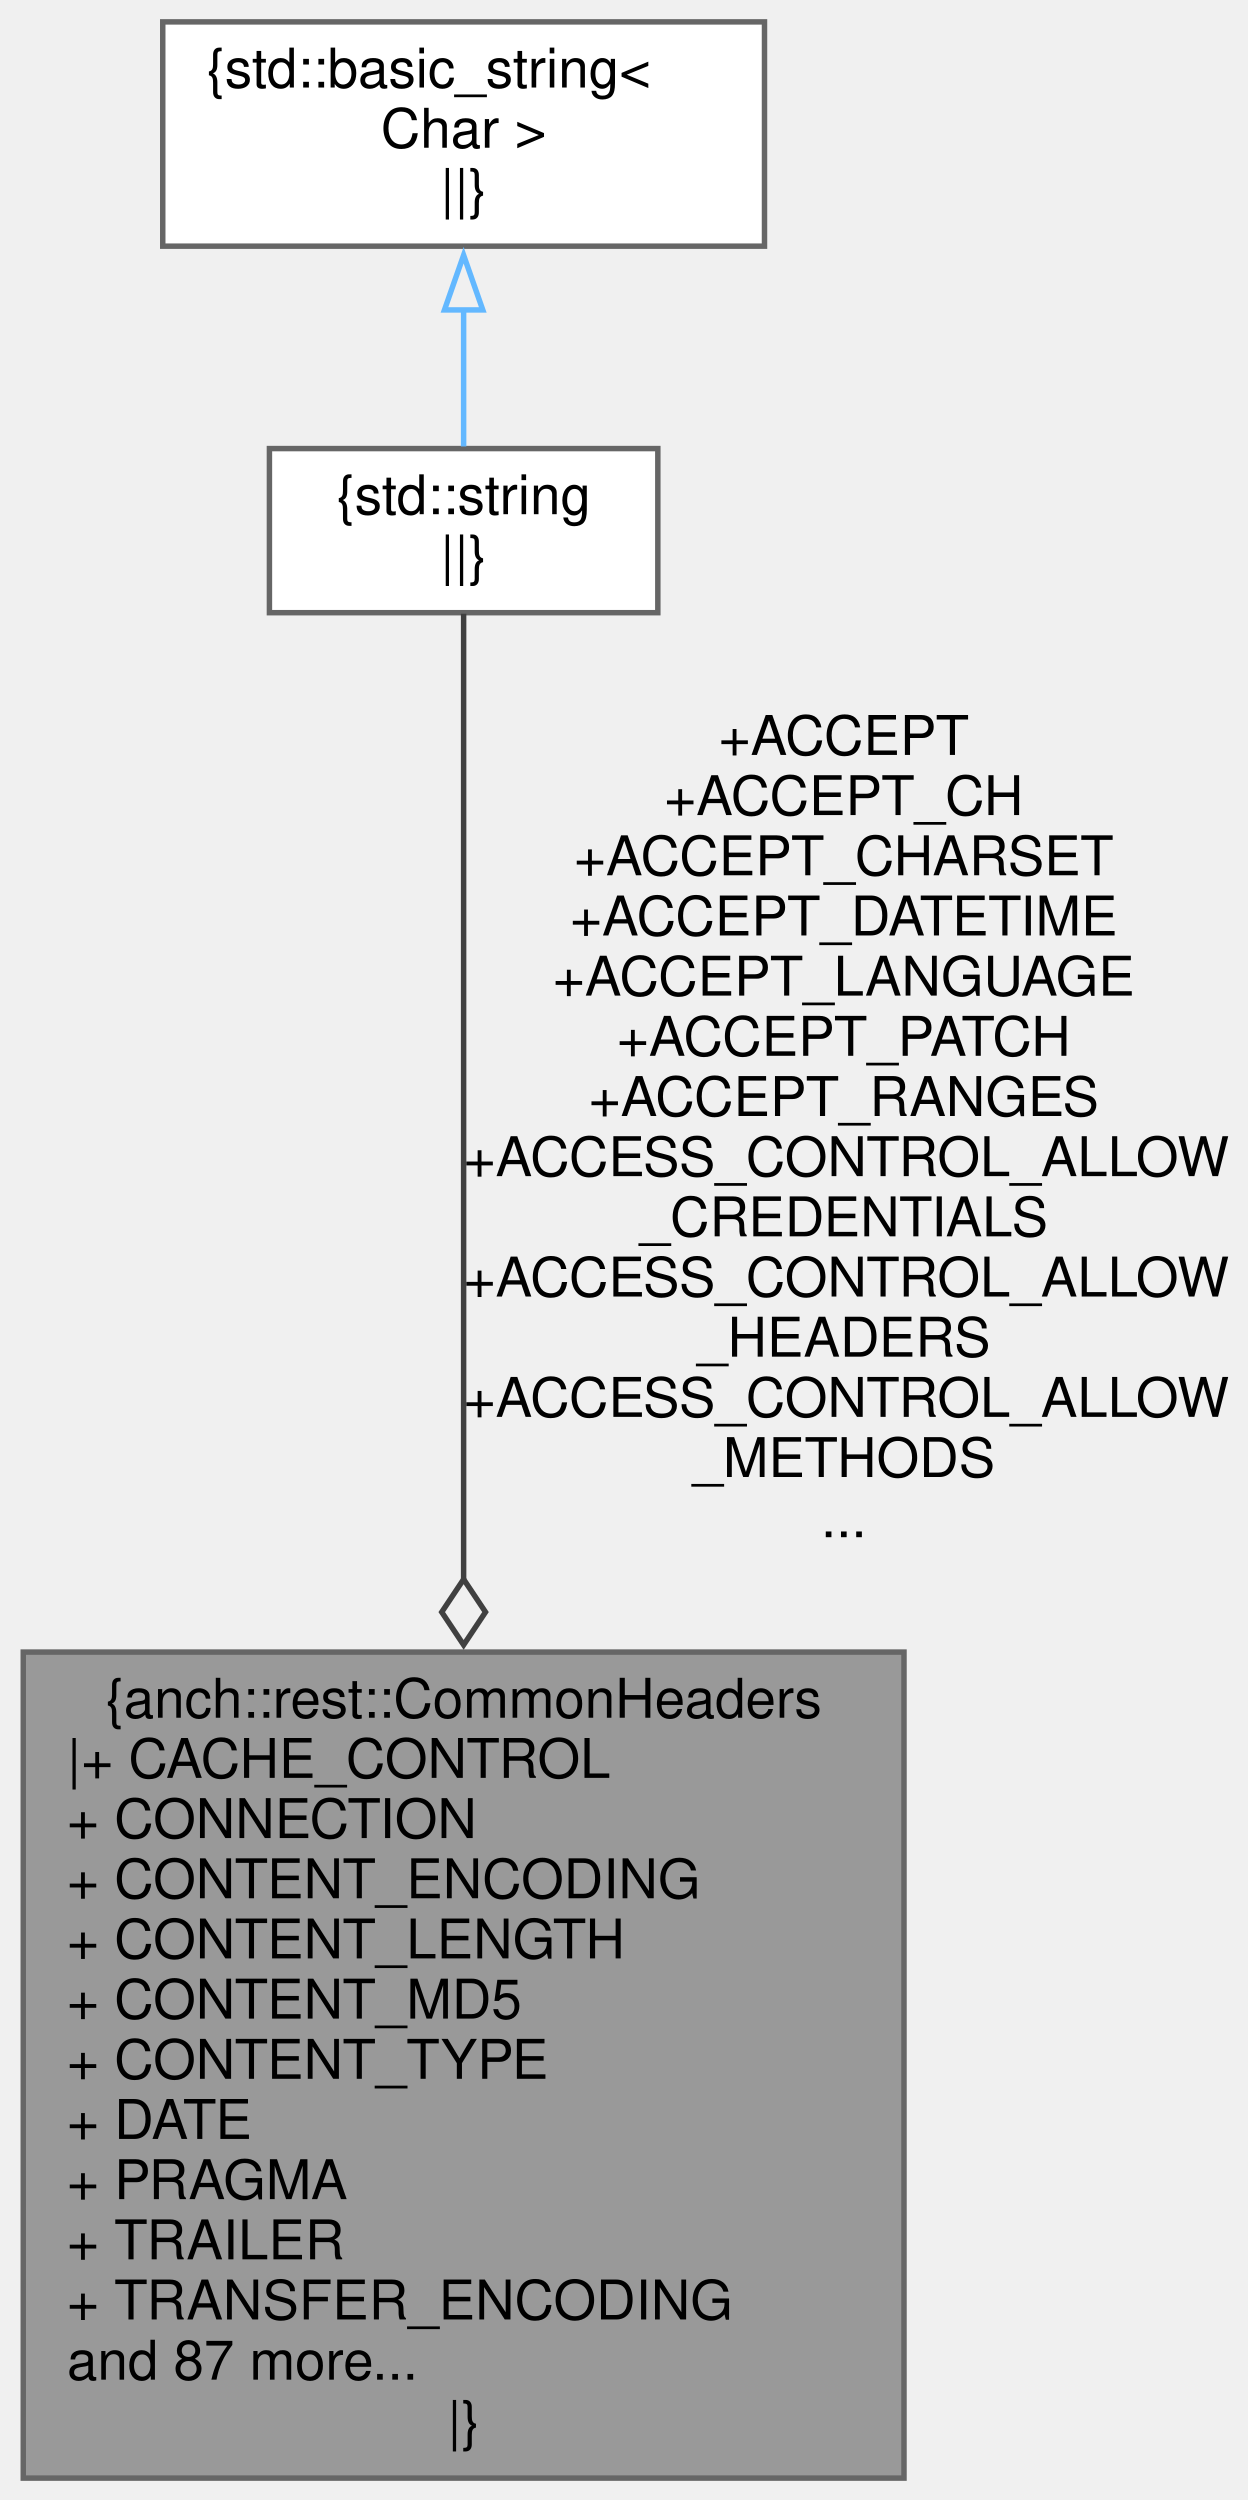
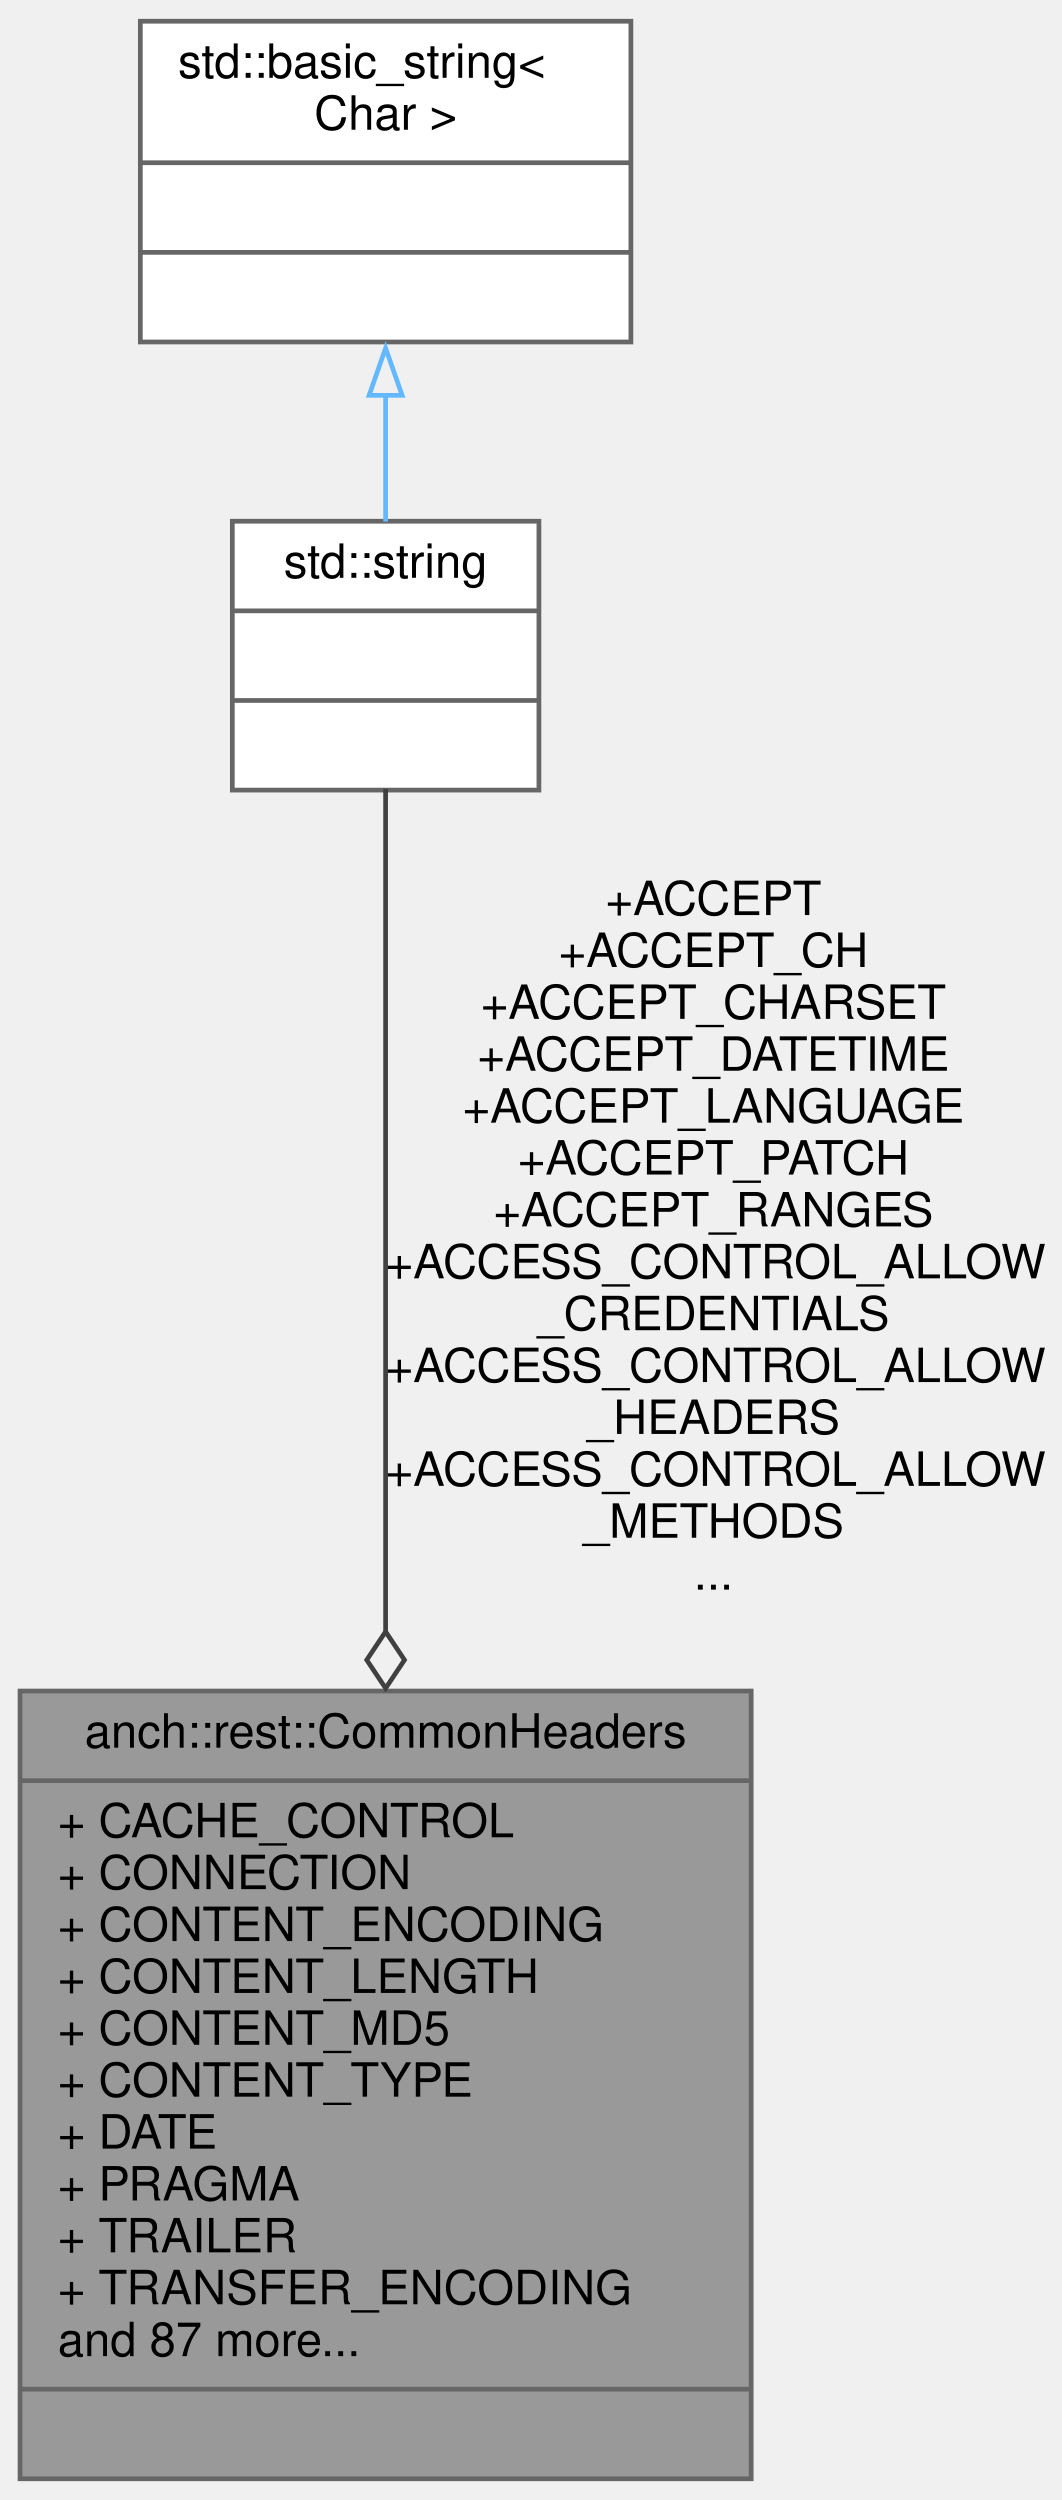
- <svg xmlns="http://www.w3.org/2000/svg" xmlns:xlink="http://www.w3.org/1999/xlink" width="228pt" height="457pt" viewBox="0.00 0.00 227.50 457.00">
-   <g id="graph0" class="graph" transform="scale(1 1) rotate(0) translate(4 453)">
+ <svg xmlns="http://www.w3.org/2000/svg" xmlns:xlink="http://www.w3.org/1999/xlink" width="225pt" height="530pt" viewBox="0.00 0.00 224.50 530.00">
+   <g id="graph0" class="graph" transform="scale(1 1) rotate(0) translate(4 526)">
    <g id="node1" class="node">
      <g id="a_node1">
        <a xlink:title="Common HTTP headers.">
-           <polygon fill="#999999" stroke="#666666" points="161,-151 0,-151 0,0 161,0 161,-151" />
-           <text text-anchor="middle" x="80.5" y="-139" font-family="Helvetica,sans-Serif" font-size="10.00">{anch::rest::CommonHeaders</text>
-           <text text-anchor="start" x="8" y="-128" font-family="Helvetica,sans-Serif" font-size="10.00">|+ CACHE_CONTROL</text>
-           <text text-anchor="start" x="8" y="-117" font-family="Helvetica,sans-Serif" font-size="10.00">+ CONNECTION</text>
-           <text text-anchor="start" x="8" y="-106" font-family="Helvetica,sans-Serif" font-size="10.00">+ CONTENT_ENCODING</text>
-           <text text-anchor="start" x="8" y="-95" font-family="Helvetica,sans-Serif" font-size="10.00">+ CONTENT_LENGTH</text>
-           <text text-anchor="start" x="8" y="-84" font-family="Helvetica,sans-Serif" font-size="10.00">+ CONTENT_MD5</text>
-           <text text-anchor="start" x="8" y="-73" font-family="Helvetica,sans-Serif" font-size="10.00">+ CONTENT_TYPE</text>
-           <text text-anchor="start" x="8" y="-62" font-family="Helvetica,sans-Serif" font-size="10.00">+ DATE</text>
-           <text text-anchor="start" x="8" y="-51" font-family="Helvetica,sans-Serif" font-size="10.00">+ PRAGMA</text>
-           <text text-anchor="start" x="8" y="-40" font-family="Helvetica,sans-Serif" font-size="10.00">+ TRAILER</text>
-           <text text-anchor="start" x="8" y="-29" font-family="Helvetica,sans-Serif" font-size="10.00">+ TRANSFER_ENCODING</text>
-           <text text-anchor="start" x="8" y="-18" font-family="Helvetica,sans-Serif" font-size="10.00">and 87 more...</text>
-           <text text-anchor="middle" x="80.5" y="-7" font-family="Helvetica,sans-Serif" font-size="10.00">|}</text>
+           <polygon fill="#999999" stroke="#666666" points="0,-0.5 0,-167.5 155,-167.5 155,-0.5 0,-0.5" />
+           <text text-anchor="middle" x="77.5" y="-155.5" font-family="Helvetica,sans-Serif" font-size="10.00">anch::rest::CommonHeaders</text>
+           <polyline fill="none" stroke="#666666" points="0,-148.5 155,-148.5" />
+           <text text-anchor="start" x="8" y="-136.5" font-family="Helvetica,sans-Serif" font-size="10.00">+ CACHE_CONTROL</text>
+           <text text-anchor="start" x="8" y="-125.5" font-family="Helvetica,sans-Serif" font-size="10.00">+ CONNECTION</text>
+           <text text-anchor="start" x="8" y="-114.5" font-family="Helvetica,sans-Serif" font-size="10.00">+ CONTENT_ENCODING</text>
+           <text text-anchor="start" x="8" y="-103.5" font-family="Helvetica,sans-Serif" font-size="10.00">+ CONTENT_LENGTH</text>
+           <text text-anchor="start" x="8" y="-92.5" font-family="Helvetica,sans-Serif" font-size="10.00">+ CONTENT_MD5</text>
+           <text text-anchor="start" x="8" y="-81.5" font-family="Helvetica,sans-Serif" font-size="10.00">+ CONTENT_TYPE</text>
+           <text text-anchor="start" x="8" y="-70.5" font-family="Helvetica,sans-Serif" font-size="10.00">+ DATE</text>
+           <text text-anchor="start" x="8" y="-59.5" font-family="Helvetica,sans-Serif" font-size="10.00">+ PRAGMA</text>
+           <text text-anchor="start" x="8" y="-48.5" font-family="Helvetica,sans-Serif" font-size="10.00">+ TRAILER</text>
+           <text text-anchor="start" x="8" y="-37.5" font-family="Helvetica,sans-Serif" font-size="10.00">+ TRANSFER_ENCODING</text>
+           <text text-anchor="start" x="8" y="-26.5" font-family="Helvetica,sans-Serif" font-size="10.00">and 87 more...</text>
+           <polyline fill="none" stroke="#666666" points="0,-19.5 155,-19.5" />
+           <text text-anchor="middle" x="77.5" y="-7.5" font-family="Helvetica,sans-Serif" font-size="10.00"> </text>
        </a>
      </g>
    </g>
    <g id="node2" class="node">
      <g id="a_node2">
        <a xlink:title=" ">
-           <polygon fill="white" stroke="#666666" points="116,-371 45,-371 45,-341 116,-341 116,-371" />
-           <text text-anchor="middle" x="80.5" y="-359" font-family="Helvetica,sans-Serif" font-size="10.00">{std::string</text>
-           <text text-anchor="middle" x="80.5" y="-348" font-family="Helvetica,sans-Serif" font-size="10.00">||}</text>
+           <polygon fill="white" stroke="#666666" points="45,-358.5 45,-415.5 110,-415.5 110,-358.5 45,-358.5" />
+           <text text-anchor="middle" x="77.5" y="-403.5" font-family="Helvetica,sans-Serif" font-size="10.00">std::string</text>
+           <polyline fill="none" stroke="#666666" points="45,-396.5 110,-396.5" />
+           <text text-anchor="middle" x="77.5" y="-384.5" font-family="Helvetica,sans-Serif" font-size="10.00"> </text>
+           <polyline fill="none" stroke="#666666" points="45,-377.5 110,-377.5" />
+           <text text-anchor="middle" x="77.5" y="-365.5" font-family="Helvetica,sans-Serif" font-size="10.00"> </text>
        </a>
      </g>
    </g>
    <g id="edge1" class="edge">
-       <path fill="none" stroke="#404040" d="M80.5,-340.81C80.5,-308.66 80.5,-228.13 80.5,-164.34" />
-       <polygon fill="none" stroke="#404040" points="80.5,-164.31 76.5,-158.31 80.5,-152.31 84.5,-158.31 80.5,-164.31" />
-       <text text-anchor="middle" x="150" y="-315" font-family="Helvetica,sans-Serif" font-size="10.00"> +ACCEPT</text>
-       <text text-anchor="middle" x="150" y="-304" font-family="Helvetica,sans-Serif" font-size="10.00">+ACCEPT_CH</text>
-       <text text-anchor="middle" x="150" y="-293" font-family="Helvetica,sans-Serif" font-size="10.00">+ACCEPT_CHARSET</text>
-       <text text-anchor="middle" x="150" y="-282" font-family="Helvetica,sans-Serif" font-size="10.00">+ACCEPT_DATETIME</text>
-       <text text-anchor="middle" x="150" y="-271" font-family="Helvetica,sans-Serif" font-size="10.00">+ACCEPT_LANGUAGE</text>
-       <text text-anchor="middle" x="150" y="-260" font-family="Helvetica,sans-Serif" font-size="10.00">+ACCEPT_PATCH</text>
-       <text text-anchor="middle" x="150" y="-249" font-family="Helvetica,sans-Serif" font-size="10.00">+ACCEPT_RANGES</text>
-       <text text-anchor="start" x="80.5" y="-238" font-family="Helvetica,sans-Serif" font-size="10.00">+ACCESS_CONTROL_ALLOW</text>
-       <text text-anchor="middle" x="150" y="-227" font-family="Helvetica,sans-Serif" font-size="10.00">_CREDENTIALS</text>
-       <text text-anchor="start" x="80.5" y="-216" font-family="Helvetica,sans-Serif" font-size="10.00">+ACCESS_CONTROL_ALLOW</text>
-       <text text-anchor="middle" x="150" y="-205" font-family="Helvetica,sans-Serif" font-size="10.00">_HEADERS</text>
-       <text text-anchor="start" x="80.5" y="-194" font-family="Helvetica,sans-Serif" font-size="10.00">+ACCESS_CONTROL_ALLOW</text>
-       <text text-anchor="middle" x="150" y="-183" font-family="Helvetica,sans-Serif" font-size="10.00">_METHODS</text>
-       <text text-anchor="middle" x="150" y="-172" font-family="Helvetica,sans-Serif" font-size="10.00">...</text>
+       <path fill="none" stroke="#404040" d="M77.5,-358.76C77.5,-318.77 77.5,-242.2 77.5,-180.18" />
+       <polygon fill="none" stroke="#404040" points="77.5,-180.09 73.5,-174.09 77.5,-168.09 81.5,-174.09 77.5,-180.09" />
+       <text text-anchor="middle" x="147" y="-332" font-family="Helvetica,sans-Serif" font-size="10.00"> +ACCEPT</text>
+       <text text-anchor="middle" x="147" y="-321" font-family="Helvetica,sans-Serif" font-size="10.00">+ACCEPT_CH</text>
+       <text text-anchor="middle" x="147" y="-310" font-family="Helvetica,sans-Serif" font-size="10.00">+ACCEPT_CHARSET</text>
+       <text text-anchor="middle" x="147" y="-299" font-family="Helvetica,sans-Serif" font-size="10.00">+ACCEPT_DATETIME</text>
+       <text text-anchor="middle" x="147" y="-288" font-family="Helvetica,sans-Serif" font-size="10.00">+ACCEPT_LANGUAGE</text>
+       <text text-anchor="middle" x="147" y="-277" font-family="Helvetica,sans-Serif" font-size="10.00">+ACCEPT_PATCH</text>
+       <text text-anchor="middle" x="147" y="-266" font-family="Helvetica,sans-Serif" font-size="10.00">+ACCEPT_RANGES</text>
+       <text text-anchor="start" x="77.5" y="-255" font-family="Helvetica,sans-Serif" font-size="10.00">+ACCESS_CONTROL_ALLOW</text>
+       <text text-anchor="middle" x="147" y="-244" font-family="Helvetica,sans-Serif" font-size="10.00">_CREDENTIALS</text>
+       <text text-anchor="start" x="77.5" y="-233" font-family="Helvetica,sans-Serif" font-size="10.00">+ACCESS_CONTROL_ALLOW</text>
+       <text text-anchor="middle" x="147" y="-222" font-family="Helvetica,sans-Serif" font-size="10.00">_HEADERS</text>
+       <text text-anchor="start" x="77.5" y="-211" font-family="Helvetica,sans-Serif" font-size="10.00">+ACCESS_CONTROL_ALLOW</text>
+       <text text-anchor="middle" x="147" y="-200" font-family="Helvetica,sans-Serif" font-size="10.00">_METHODS</text>
+       <text text-anchor="middle" x="147" y="-189" font-family="Helvetica,sans-Serif" font-size="10.00">...</text>
    </g>
    <g id="node3" class="node">
      <g id="a_node3">
        <a xlink:title=" ">
-           <polygon fill="white" stroke="#666666" points="135.5,-449 25.5,-449 25.5,-408 135.5,-408 135.5,-449" />
-           <text text-anchor="start" x="33.5" y="-437" font-family="Helvetica,sans-Serif" font-size="10.00">{std::basic_string&lt;</text>
-           <text text-anchor="middle" x="80.5" y="-426" font-family="Helvetica,sans-Serif" font-size="10.00"> Char &gt;</text>
-           <text text-anchor="middle" x="80.5" y="-415" font-family="Helvetica,sans-Serif" font-size="10.00">||}</text>
+           <polygon fill="white" stroke="#666666" points="25.5,-453.5 25.5,-521.5 129.5,-521.5 129.5,-453.5 25.5,-453.5" />
+           <text text-anchor="start" x="33.5" y="-509.5" font-family="Helvetica,sans-Serif" font-size="10.00">std::basic_string&lt;</text>
+           <text text-anchor="middle" x="77.5" y="-498.5" font-family="Helvetica,sans-Serif" font-size="10.00"> Char &gt;</text>
+           <polyline fill="none" stroke="#666666" points="25.5,-491.5 129.5,-491.5" />
+           <text text-anchor="middle" x="77.5" y="-479.5" font-family="Helvetica,sans-Serif" font-size="10.00"> </text>
+           <polyline fill="none" stroke="#666666" points="25.5,-472.5 129.5,-472.5" />
+           <text text-anchor="middle" x="77.5" y="-460.5" font-family="Helvetica,sans-Serif" font-size="10.00"> </text>
        </a>
      </g>
    </g>
    <g id="edge2" class="edge">
-       <path fill="none" stroke="#63b8ff" d="M80.5,-396.39C80.5,-387.68 80.5,-378.62 80.5,-371.39" />
-       <polygon fill="none" stroke="#63b8ff" points="77,-396.35 80.5,-406.35 84,-396.35 77,-396.35" />
+       <path fill="none" stroke="#63b8ff" d="M77.5,-442.32C77.5,-433.15 77.5,-423.75 77.5,-415.4" />
+       <polygon fill="none" stroke="#63b8ff" points="74,-442.19 77.5,-452.19 81,-442.19 74,-442.19" />
    </g>
  </g>
</svg>
